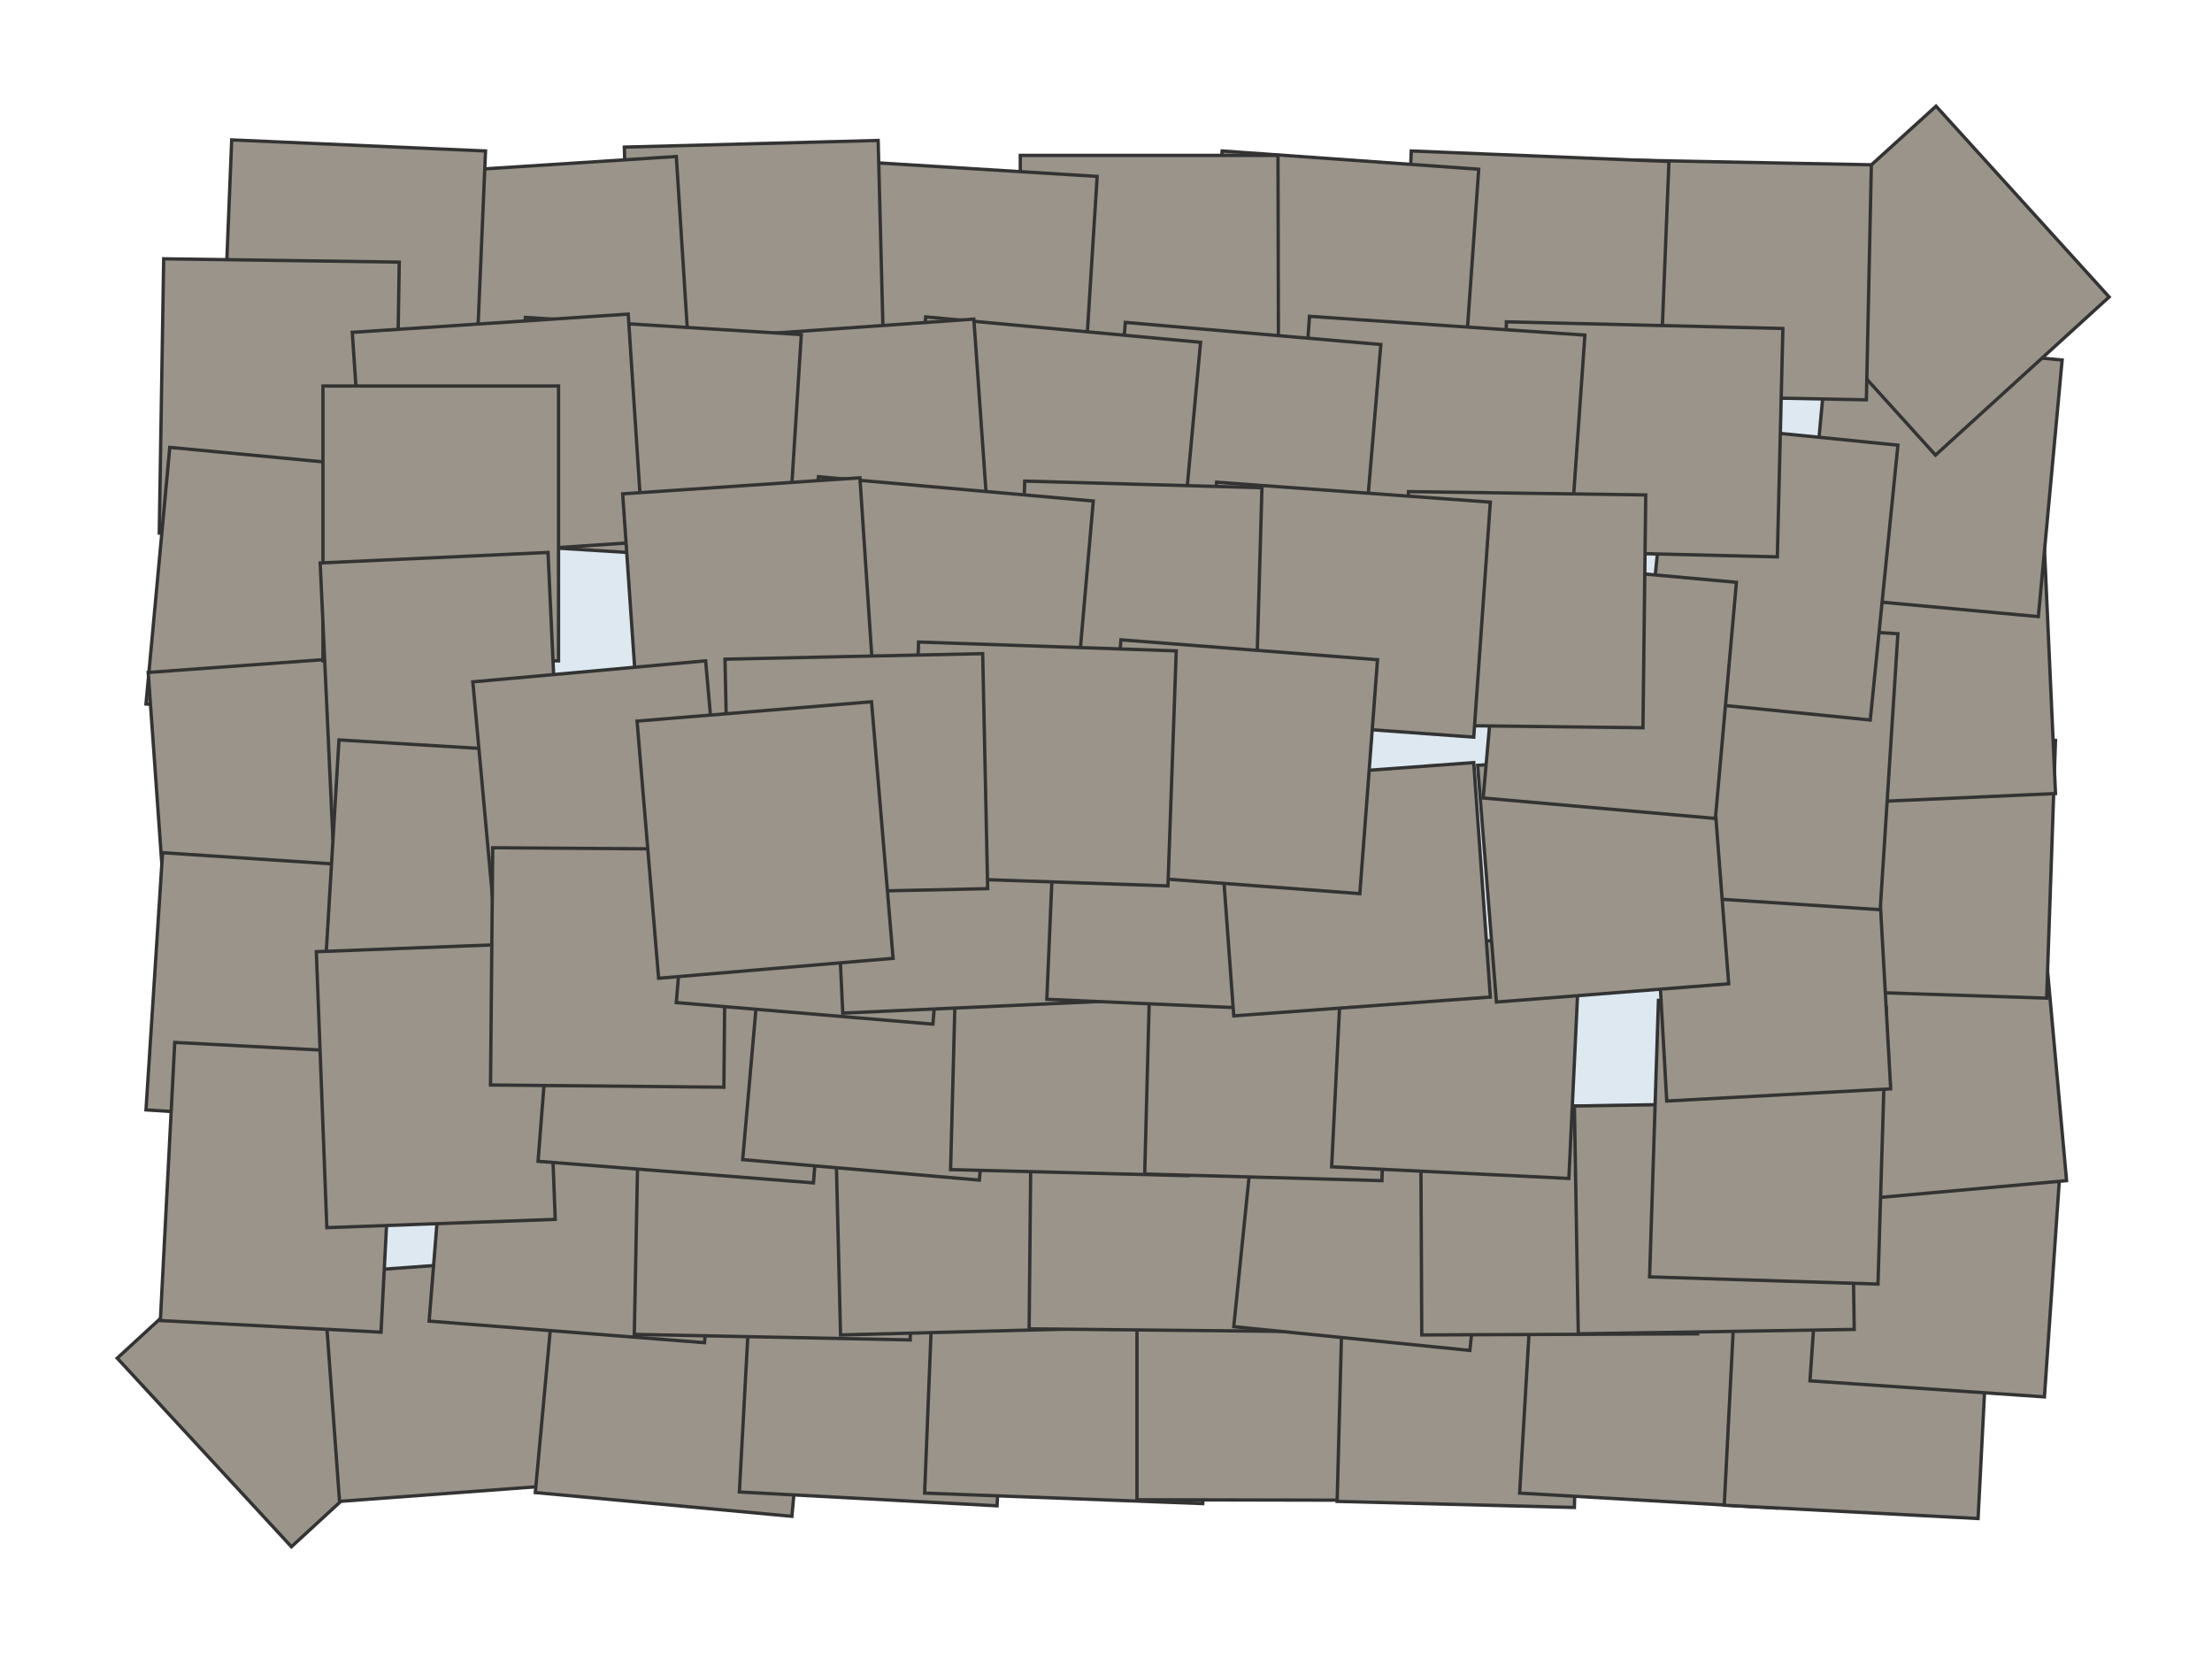
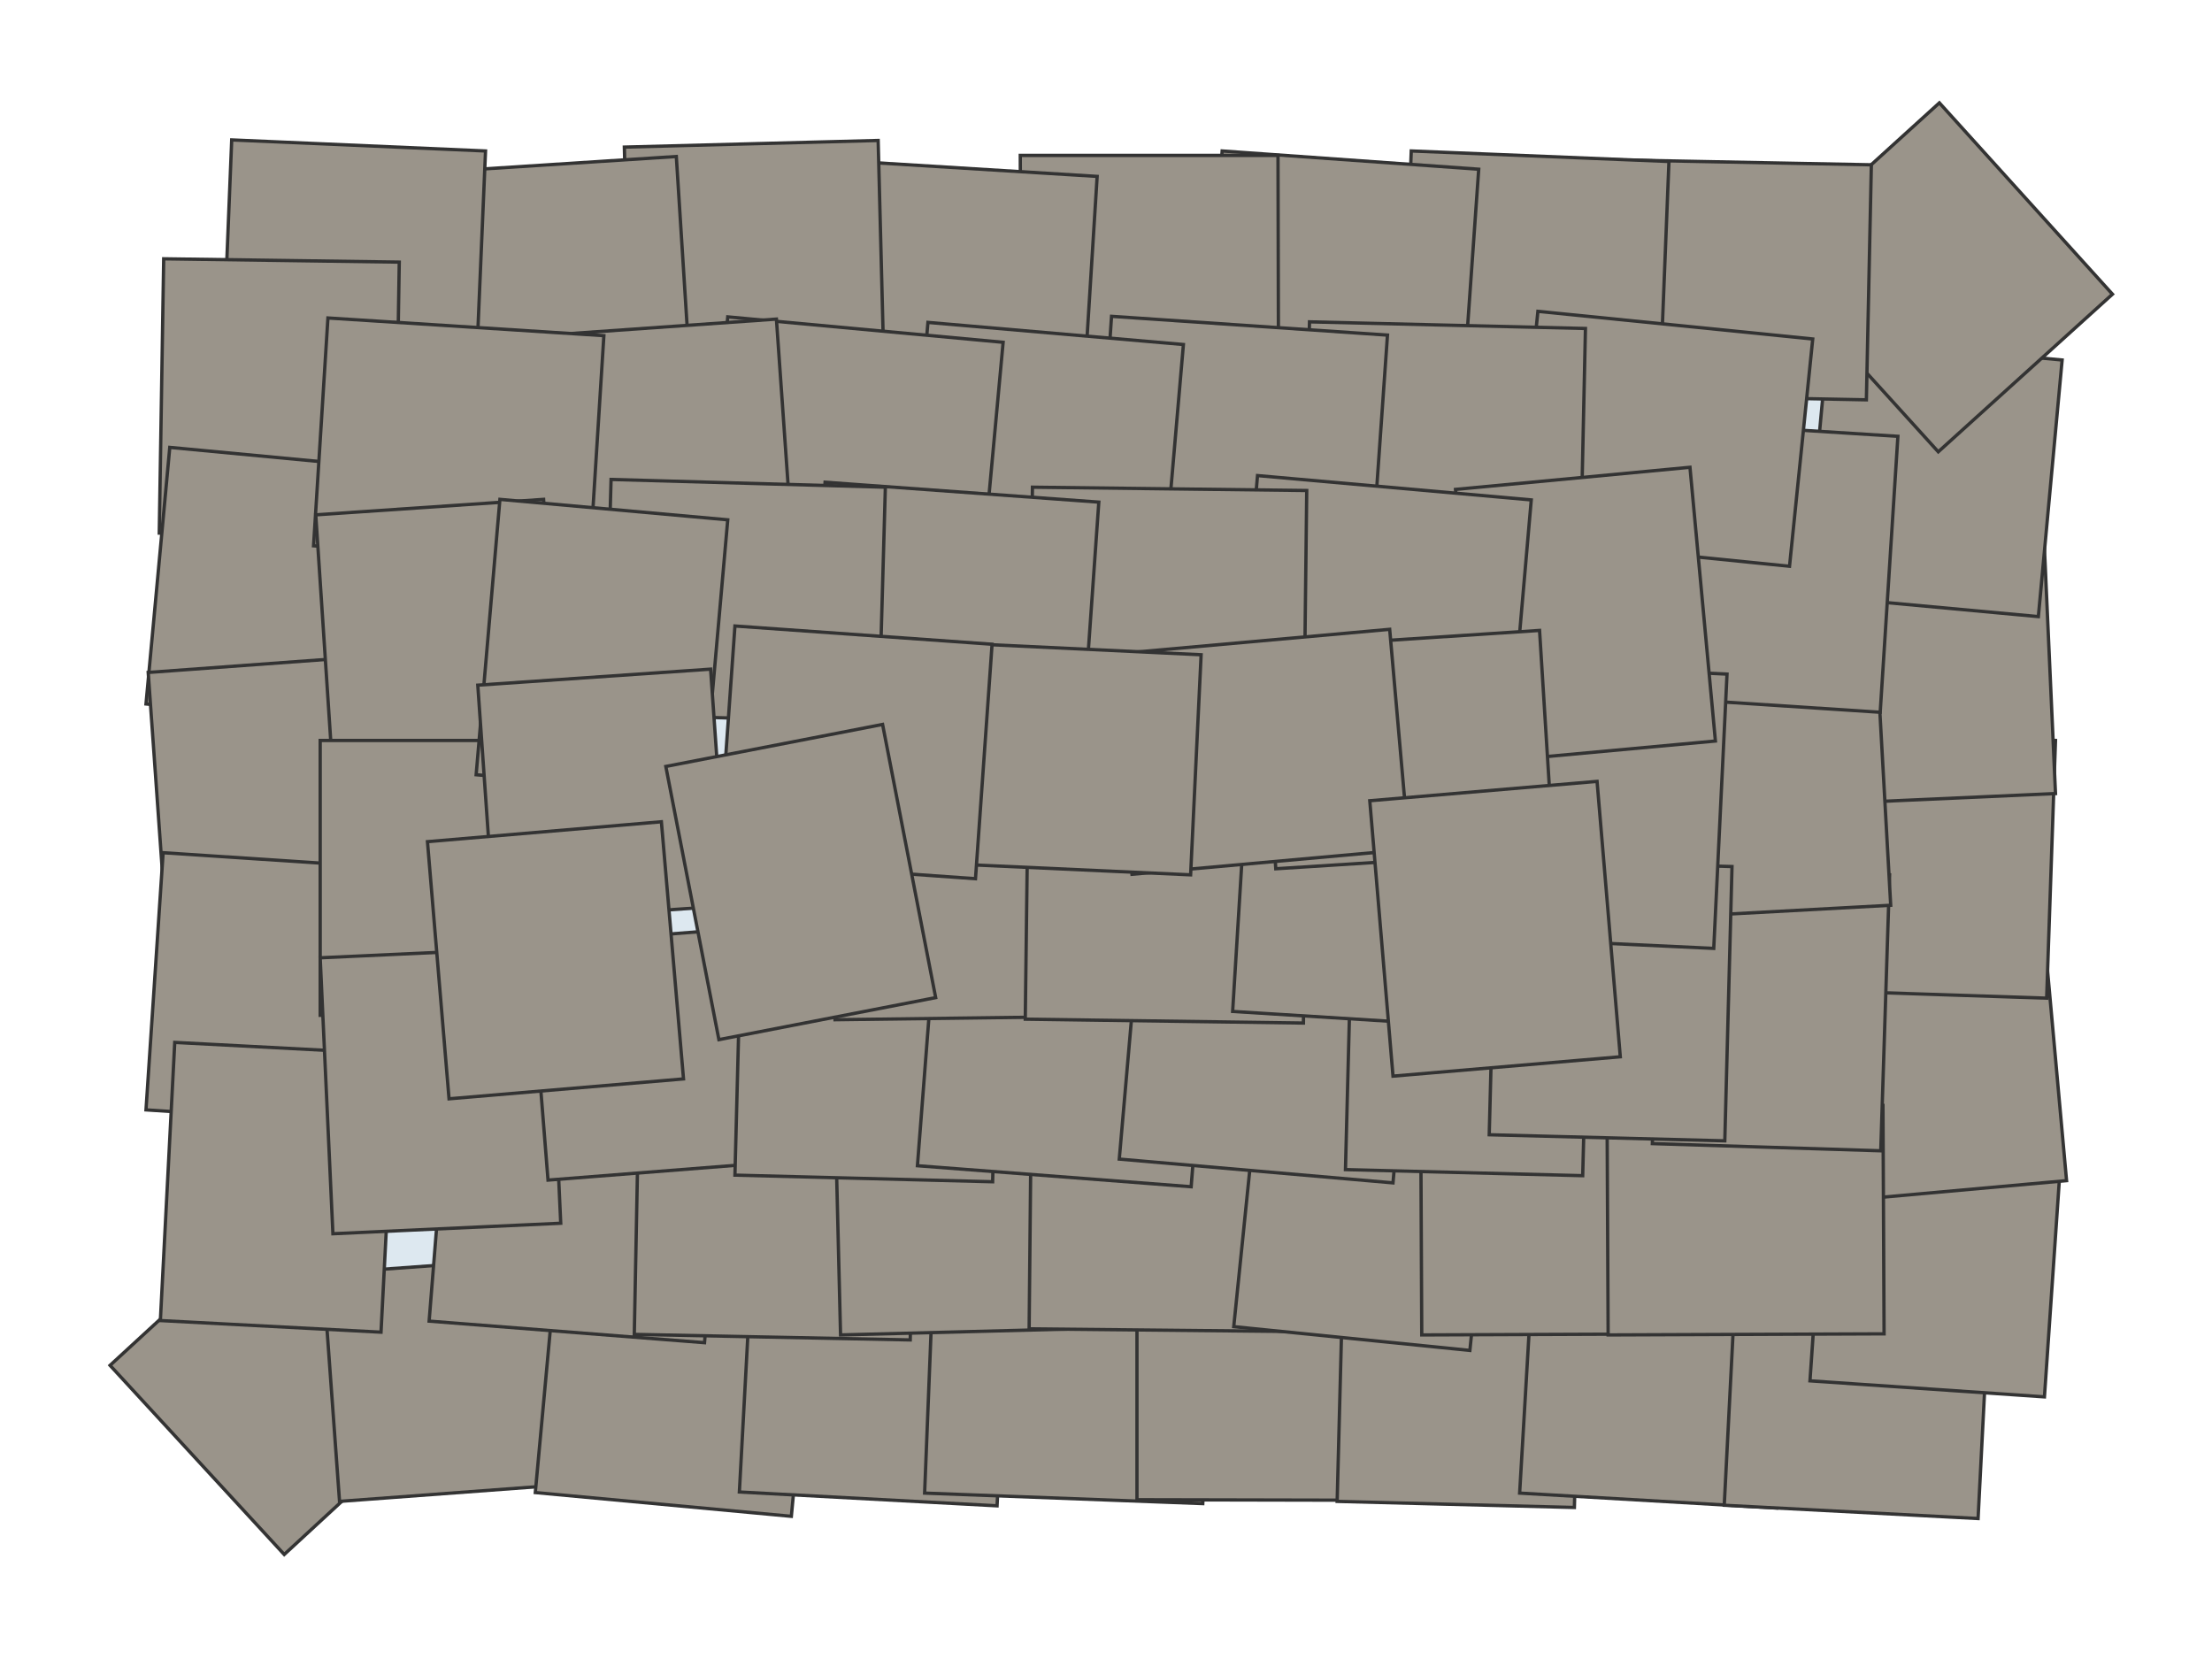
<svg xmlns="http://www.w3.org/2000/svg" viewBox="-3317 -35 40 30">
  <style>.outline{fill:#dde8f0;stroke:#345;stroke-width:0.3}.toe{fill:none;stroke:#c22;stroke-width:0.8}.laid{fill:#9a948a;stroke:#333;stroke-width:0.06}.other{fill:none;stroke:#06c;stroke-width:0.12}</style>
  <g transform="scale(1,-1)">
    <polygon class="outline" points="-3312,10 -3282,10 -3282,30 -3312,30" />
    <polyline class="toe" points="-3312,10 -3282,10" />
    <polyline class="toe" points="-3282,10 -3282,30" />
    <polyline class="toe" points="-3282,30 -3312,30" />
    <polyline class="toe" points="-3312,30 -3312,10" />
-     <polygon class="laid" points="-3308.75,9.77 -3311.89,13.19 -3314.88,10.44 -3311.73,7.03" />
-     <polygon class="laid" points="-3306.18,12.33 -3311.16,11.97 -3310.86,7.85 -3305.88,8.22" />
-     <polygon class="laid" points="-3307.32,8.01 -3302.68,7.58 -3302.29,11.81 -3306.93,12.24" />
-     <polygon class="laid" points="-3298.75,12.02 -3303.4,12.26 -3303.63,8.02 -3298.97,7.77" />
-     <polygon class="laid" points="-3300.28,8 -3295.25,7.81 -3295.09,11.8 -3300.12,12" />
-     <polygon class="laid" points="-3291.78,12.12 -3296.44,12.13 -3296.44,7.88 -3291.78,7.87" />
-     <polygon class="laid" points="-3288.42,11.95 -3292.71,12.07 -3292.82,7.85 -3288.53,7.74" />
-     <polygon class="laid" points="-3284.61,11.97 -3289.27,12.25 -3289.52,8 -3284.87,7.73" />
-     <polygon class="laid" points="-3280.99,12.23 -3285.58,12.47 -3285.82,7.78 -3281.23,7.54" />
-     <polygon class="laid" points="-3280.03,9.74 -3279.71,14.39 -3283.95,14.68 -3284.27,10.03" />
-     <polygon class="laid" points="-3279.63,13.65 -3280.05,18.29 -3284.28,17.91 -3283.86,13.27" />
-     <polygon class="laid" points="-3279.99,16.95 -3279.83,21.61 -3284.08,21.75 -3284.23,17.09" />
-     <polygon class="laid" points="-3284.29,25.11 -3284.07,20.46 -3279.83,20.65 -3280.04,25.31" />
-     <polygon class="laid" points="-3280.14,23.85 -3279.71,28.49 -3283.94,28.88 -3284.37,24.24" />
-     <polygon class="laid" points="-3278.86,29.63 -3281.99,33.08 -3285.13,30.23 -3282,26.77" />
-     <polygon class="laid" points="-3283.16,32.02 -3287.82,32.11 -3287.91,27.86 -3283.25,27.77" />
-     <polygon class="laid" points="-3286.82,32.08 -3291.48,32.27 -3291.64,28.02 -3286.99,27.84" />
-     <polygon class="laid" points="-3290.26,31.94 -3294.9,32.27 -3295.2,28.03 -3290.56,27.7" />
-     <polygon class="laid" points="-3298.54,27.94 -3293.88,27.94 -3293.89,32.19 -3298.55,32.19" />
-     <polygon class="laid" points="-3297.16,31.81 -3302.19,32.12 -3302.43,28.14 -3297.41,27.83" />
-     <polygon class="laid" points="-3301.12,32.46 -3305.71,32.34 -3305.59,27.65 -3301,27.77" />
-     <polygon class="laid" points="-3309.15,27.63 -3304.5,27.93 -3304.77,32.17 -3309.42,31.87" />
-     <polygon class="laid" points="-3308.22,32.27 -3312.81,32.47 -3313,27.78 -3308.42,27.59" />
-     <polygon class="laid" points="-3309.86,25.29 -3309.78,30.26 -3314.04,30.32 -3314.12,25.36" />
-     <polygon class="laid" points="-3310.13,21.87 -3309.7,26.51 -3313.93,26.91 -3314.36,22.27" />
-     <polygon class="laid" points="-3309.75,18.5 -3310.08,23.15 -3314.32,22.84 -3313.99,18.2" />
-     <polygon class="laid" points="-3310.12,14.65 -3309.81,19.3 -3314.06,19.58 -3314.36,14.93" />
-     <polygon class="laid" points="-3313.84,16.15 -3314.1,11.12 -3310.11,10.91 -3309.85,15.94" />
-     <polygon class="laid" points="-3309.24,11.11 -3304.26,10.72 -3303.93,14.84 -3308.91,15.23" />
-     <polygon class="laid" points="-3305.53,10.87 -3300.54,10.77 -3300.46,14.9 -3305.45,14.99" />
-     <polygon class="laid" points="-3301.8,10.86 -3297.16,10.98 -3297.26,15.03 -3301.9,14.92" />
-     <polygon class="laid" points="-3298.39,10.97 -3293.39,10.92 -3293.35,15.05 -3298.35,15.1" />
-     <polygon class="laid" points="-3289.99,14.77 -3294.26,15.21 -3294.69,11.01 -3290.42,10.58" />
-     <polygon class="laid" points="-3286.31,15.01 -3291.31,14.99 -3291.29,10.86 -3286.3,10.88" />
-     <polygon class="laid" points="-3283.53,15.08 -3288.53,15 -3288.46,10.88 -3283.47,10.96" />
-     <polygon class="laid" points="-3287.01,16.91 -3287.17,11.91 -3283.04,11.78 -3282.89,16.78" />
-     <polygon class="laid" points="-3287.12,19.72 -3286.86,15.09 -3282.81,15.31 -3283.07,19.95" />
-     <polygon class="laid" points="-3286.8,23.8 -3287.12,18.82 -3283,18.55 -3282.68,23.54" />
-     <polygon class="laid" points="-3283.18,21.98 -3282.68,26.95 -3286.79,27.36 -3287.29,22.39" />
-     <polygon class="laid" points="-3284.76,29.06 -3289.76,29.18 -3289.85,25.05 -3284.86,24.93" />
-     <polygon class="laid" points="-3293.61,25.16 -3288.63,24.82 -3288.34,28.94 -3293.32,29.28" />
-     <polygon class="laid" points="-3297,25.13 -3292.37,24.73 -3292.03,28.77 -3296.65,29.17" />
-     <polygon class="laid" points="-3295.29,28.81 -3300.26,29.27 -3300.64,25.16 -3295.67,24.7" />
-     <polygon class="laid" points="-3299.39,29.23 -3304.37,28.88 -3304.08,24.77 -3299.1,25.11" />
-     <polygon class="laid" points="-3302.51,28.95 -3307.5,29.26 -3307.75,25.14 -3302.77,24.83" />
-     <polygon class="laid" points="-3305.64,29.32 -3310.63,28.99 -3310.35,24.87 -3305.37,25.2" />
-     <polygon class="laid" points="-3306.9,23.05 -3306.9,28.02 -3311.16,28.02 -3311.16,23.05" />
-     <polygon class="laid" points="-3306.86,20.02 -3307.09,25.01 -3311.21,24.82 -3310.98,19.83" />
-     <polygon class="laid" points="-3307.05,16.39 -3306.75,21.37 -3310.87,21.62 -3311.17,16.63" />
-     <polygon class="laid" points="-3311.28,17.79 -3311.09,12.8 -3306.96,12.95 -3307.15,17.95" />
-     <polygon class="laid" points="-3301.97,17.73 -3306.95,18.11 -3307.27,14 -3302.29,13.61" />
-     <polygon class="laid" points="-3298.92,17.86 -3303.2,18.23 -3303.57,14.03 -3299.29,13.66" />
-     <polygon class="laid" points="-3295.41,17.96 -3299.7,18.07 -3299.81,13.85 -3295.52,13.74" />
-     <polygon class="laid" points="-3291.89,17.87 -3296.19,17.98 -3296.3,13.77 -3292.01,13.65" />
-     <polygon class="laid" points="-3292.92,13.9 -3288.63,13.69 -3288.43,17.91 -3292.71,18.11" />
-     <polygon class="laid" points="-3285.74,17.21 -3286.07,21.49 -3290.28,21.16 -3289.94,16.88" />
-     <polygon class="laid" points="-3289.8,24.85 -3290.18,20.57 -3285.98,20.2 -3285.6,24.47" />
-     <polygon class="laid" points="-3287.24,26.05 -3291.53,26.11 -3291.58,21.89 -3287.29,21.84" />
-     <polygon class="laid" points="-3295.31,22.03 -3290.35,21.67 -3290.05,25.92 -3295,26.28" />
-     <polygon class="laid" points="-3298.59,22.09 -3294.3,21.97 -3294.18,26.18 -3298.47,26.3" />
-     <polygon class="laid" points="-3297.23,25.94 -3302.2,26.38 -3302.56,22.27 -3297.59,21.83" />
-     <polygon class="laid" points="-3305.45,21.86 -3301.17,22.15 -3301.45,26.36 -3305.74,26.07" />
-     <polygon class="laid" points="-3303.86,18.78 -3304.24,23.05 -3308.45,22.67 -3308.06,18.4" />
-     <polygon class="laid" points="-3308.09,19.67 -3308.13,15.38 -3303.91,15.34 -3303.87,19.64" />
-     <polygon class="laid" points="-3304.77,16.87 -3300.13,16.48 -3299.77,20.72 -3304.42,21.11" />
-     <polygon class="laid" points="-3297.3,21.14 -3301.96,20.93 -3301.76,16.68 -3297.11,16.89" />
-     <polygon class="laid" points="-3293.6,20.95 -3297.89,21.15 -3298.07,16.93 -3293.79,16.74" />
-     <polygon class="laid" points="-3290.35,21.21 -3295,20.87 -3294.69,16.63 -3290.05,16.97" />
-     <polygon class="laid" points="-3292.09,23.07 -3296.73,23.43 -3297.06,19.19 -3292.41,18.84" />
-     <polygon class="laid" points="-3300.53,19.14 -3295.88,18.98 -3295.73,23.23 -3300.39,23.39" />
-     <polygon class="laid" points="-3303.8,18.83 -3299.14,18.93 -3299.23,23.18 -3303.89,23.08" />
-     <polygon class="laid" points="-3300.85,17.67 -3301.24,22.31 -3305.48,21.96 -3305.09,17.31" />
+     <polygon class="laid" points="-3315.01,10.31 -3311.86,6.89 -3308.88,9.64 -3312.02,13.06" />
+     <polygon class="laid" points="-3310.86,7.85 -3305.88,8.22 -3306.18,12.33 -3311.16,11.97" />
+     <polygon class="laid" points="-3302.29,11.81 -3306.93,12.24 -3307.32,8.01 -3302.69,7.58" />
+     <polygon class="laid" points="-3303.63,8.02 -3298.97,7.77 -3298.75,12.02 -3303.4,12.26" />
+     <polygon class="laid" points="-3295.09,11.8 -3300.12,12 -3300.28,8 -3295.25,7.81" />
+     <polygon class="laid" points="-3296.44,7.88 -3291.78,7.87 -3291.78,12.12 -3296.44,12.13" />
+     <polygon class="laid" points="-3292.82,7.85 -3288.53,7.74 -3288.42,11.95 -3292.71,12.07" />
+     <polygon class="laid" points="-3289.52,8 -3284.87,7.73 -3284.61,11.97 -3289.27,12.25" />
+     <polygon class="laid" points="-3285.82,7.78 -3281.23,7.54 -3280.99,12.23 -3285.58,12.47" />
+     <polygon class="laid" points="-3283.95,14.68 -3284.27,10.03 -3280.03,9.74 -3279.71,14.39" />
+     <polygon class="laid" points="-3284.28,17.91 -3283.86,13.27 -3279.63,13.65 -3280.05,18.29" />
+     <polygon class="laid" points="-3284.08,21.75 -3284.23,17.09 -3279.99,16.95 -3279.83,21.61" />
+     <polygon class="laid" points="-3279.83,20.65 -3280.04,25.31 -3284.29,25.11 -3284.07,20.46" />
+     <polygon class="laid" points="-3283.94,28.88 -3284.37,24.24 -3280.14,23.85 -3279.71,28.49" />
+     <polygon class="laid" points="-3285.08,30.28 -3281.95,26.83 -3278.8,29.68 -3281.93,33.14" />
+     <polygon class="laid" points="-3287.91,27.86 -3283.25,27.77 -3283.16,32.02 -3287.82,32.11" />
+     <polygon class="laid" points="-3291.64,28.02 -3286.99,27.84 -3286.82,32.08 -3291.48,32.27" />
+     <polygon class="laid" points="-3295.2,28.03 -3290.56,27.7 -3290.26,31.94 -3294.9,32.27" />
+     <polygon class="laid" points="-3293.89,32.19 -3298.55,32.19 -3298.54,27.94 -3293.88,27.94" />
+     <polygon class="laid" points="-3302.43,28.14 -3297.41,27.83 -3297.16,31.81 -3302.19,32.12" />
+     <polygon class="laid" points="-3305.59,27.65 -3301,27.77 -3301.12,32.46 -3305.71,32.34" />
+     <polygon class="laid" points="-3304.77,32.17 -3309.42,31.87 -3309.15,27.63 -3304.5,27.93" />
+     <polygon class="laid" points="-3313,27.78 -3308.42,27.59 -3308.22,32.27 -3312.81,32.47" />
+     <polygon class="laid" points="-3314.04,30.32 -3314.12,25.36 -3309.86,25.29 -3309.78,30.26" />
+     <polygon class="laid" points="-3313.93,26.91 -3314.36,22.27 -3310.13,21.87 -3309.7,26.51" />
+     <polygon class="laid" points="-3314.32,22.84 -3313.99,18.2 -3309.75,18.5 -3310.08,23.15" />
+     <polygon class="laid" points="-3314.05,19.58 -3314.36,14.93 -3310.12,14.65 -3309.81,19.3" />
+     <polygon class="laid" points="-3310.11,10.91 -3309.85,15.94 -3313.84,16.15 -3314.1,11.12" />
+     <polygon class="laid" points="-3303.93,14.84 -3308.91,15.23 -3309.24,11.11 -3304.26,10.72" />
+     <polygon class="laid" points="-3300.46,14.9 -3305.45,14.99 -3305.53,10.87 -3300.54,10.77" />
+     <polygon class="laid" points="-3297.26,15.03 -3301.9,14.92 -3301.8,10.86 -3297.16,10.98" />
+     <polygon class="laid" points="-3293.35,15.05 -3298.35,15.1 -3298.39,10.97 -3293.39,10.92" />
+     <polygon class="laid" points="-3294.69,11.01 -3290.42,10.58 -3289.99,14.77 -3294.26,15.21" />
+     <polygon class="laid" points="-3291.29,10.86 -3286.3,10.88 -3286.31,15.01 -3291.31,14.99" />
+     <polygon class="laid" points="-3287.92,10.86 -3282.93,10.88 -3282.95,15.01 -3287.94,14.98" />
+     <polygon class="laid" points="-3282.99,14.19 -3282.83,19.18 -3286.96,19.32 -3287.12,14.32" />
+     <polygon class="laid" points="-3282.81,18.63 -3283.07,23.27 -3287.12,23.04 -3286.86,18.41" />
+     <polygon class="laid" points="-3283,22.12 -3282.68,27.11 -3286.8,27.37 -3287.12,22.39" />
+     <polygon class="laid" points="-3289.61,25.26 -3284.64,24.76 -3284.22,28.87 -3289.19,29.37" />
+     <polygon class="laid" points="-3293.42,25.05 -3288.42,24.93 -3288.33,29.06 -3293.32,29.18" />
+     <polygon class="laid" points="-3291.91,28.94 -3296.9,29.28 -3297.18,25.16 -3292.2,24.82" />
+     <polygon class="laid" points="-3295.6,28.77 -3300.22,29.17 -3300.57,25.13 -3295.95,24.73" />
+     <polygon class="laid" points="-3304.22,25.16 -3299.24,24.7 -3298.86,28.81 -3303.84,29.27" />
+     <polygon class="laid" points="-3307.66,24.77 -3302.67,25.11 -3302.96,29.23 -3307.94,28.88" />
+     <polygon class="laid" points="-3311.33,25.13 -3306.34,24.81 -3306.08,28.93 -3311.07,29.25" />
+     <polygon class="laid" points="-3306.84,20.98 -3307.17,25.97 -3311.29,25.69 -3310.96,20.71" />
+     <polygon class="laid" points="-3311.21,21.61 -3311.21,16.64 -3306.95,16.64 -3306.95,21.61" />
+     <polygon class="laid" points="-3311.21,17.68 -3310.98,12.69 -3306.86,12.88 -3307.09,17.87" />
+     <polygon class="laid" points="-3307.09,13.66 -3302.14,14.05 -3302.48,18.3 -3307.43,17.91" />
+     <polygon class="laid" points="-3303.71,13.75 -3299.05,13.63 -3298.94,17.88 -3303.6,17.99" />
+     <polygon class="laid" points="-3300.41,13.92 -3295.46,13.54 -3295.13,17.78 -3300.08,18.17" />
+     <polygon class="laid" points="-3296.76,14.04 -3291.81,13.61 -3291.44,17.85 -3296.39,18.28" />
+     <polygon class="laid" points="-3292.67,13.85 -3288.38,13.74 -3288.27,17.96 -3292.56,18.07" />
+     <polygon class="laid" points="-3285.81,14.37 -3285.68,19.33 -3289.94,19.45 -3290.07,14.48" />
+     <polygon class="laid" points="-3290.03,23.01 -3290.26,18.05 -3286.01,17.85 -3285.77,22.81" />
+     <polygon class="laid" points="-3290.68,26.15 -3290.22,21.21 -3285.98,21.6 -3286.44,26.55" />
+     <polygon class="laid" points="-3289.31,25.96 -3294.26,26.4 -3294.63,22.16 -3289.68,21.72" />
+     <polygon class="laid" points="-3298.39,21.93 -3293.42,21.87 -3293.37,26.13 -3298.33,26.19" />
+     <polygon class="laid" points="-3297.13,25.92 -3302.08,26.28 -3302.39,22.03 -3297.43,21.67" />
+     <polygon class="laid" points="-3300.99,26.19 -3305.95,26.33 -3306.07,22.08 -3301.11,21.94" />
+     <polygon class="laid" points="-3304.28,20.63 -3303.84,25.6 -3307.96,25.97 -3308.39,20.99" />
+     <polygon class="laid" points="-3308.36,22.61 -3308.06,18.33 -3303.85,18.62 -3304.15,22.9" />
+     <polygon class="laid" points="-3297.29,20.87 -3301.95,20.81 -3301.9,16.56 -3297.24,16.62" />
+     <polygon class="laid" points="-3293.38,20.5 -3298.41,20.57 -3298.46,16.57 -3293.43,16.5" />
+     <polygon class="laid" points="-3289.83,20.47 -3294.46,20.76 -3294.71,16.71 -3290.08,16.42" />
+     <polygon class="laid" points="-3293.93,19.29 -3288.91,19.61 -3289.16,23.6 -3294.19,23.27" />
+     <polygon class="laid" points="-3291.87,23.62 -3296.89,23.17 -3296.53,19.19 -3291.52,19.64" />
+     <polygon class="laid" points="-3300.5,19.41 -3295.47,19.18 -3295.28,23.16 -3300.31,23.4" />
+     <polygon class="laid" points="-3299.06,23.35 -3303.71,23.68 -3304.01,19.44 -3299.36,19.11" />
+     <polygon class="laid" points="-3304.96,21.14 -3304,16.2 -3300.08,16.96 -3301.04,21.9" />
+     <polygon class="laid" points="-3309.27,19.78 -3308.88,15.13 -3304.64,15.49 -3305.04,20.14" />
+     <polygon class="laid" points="-3287.7,15.89 -3288.12,20.87 -3292.23,20.52 -3291.81,15.54" />
  </g>
</svg>
